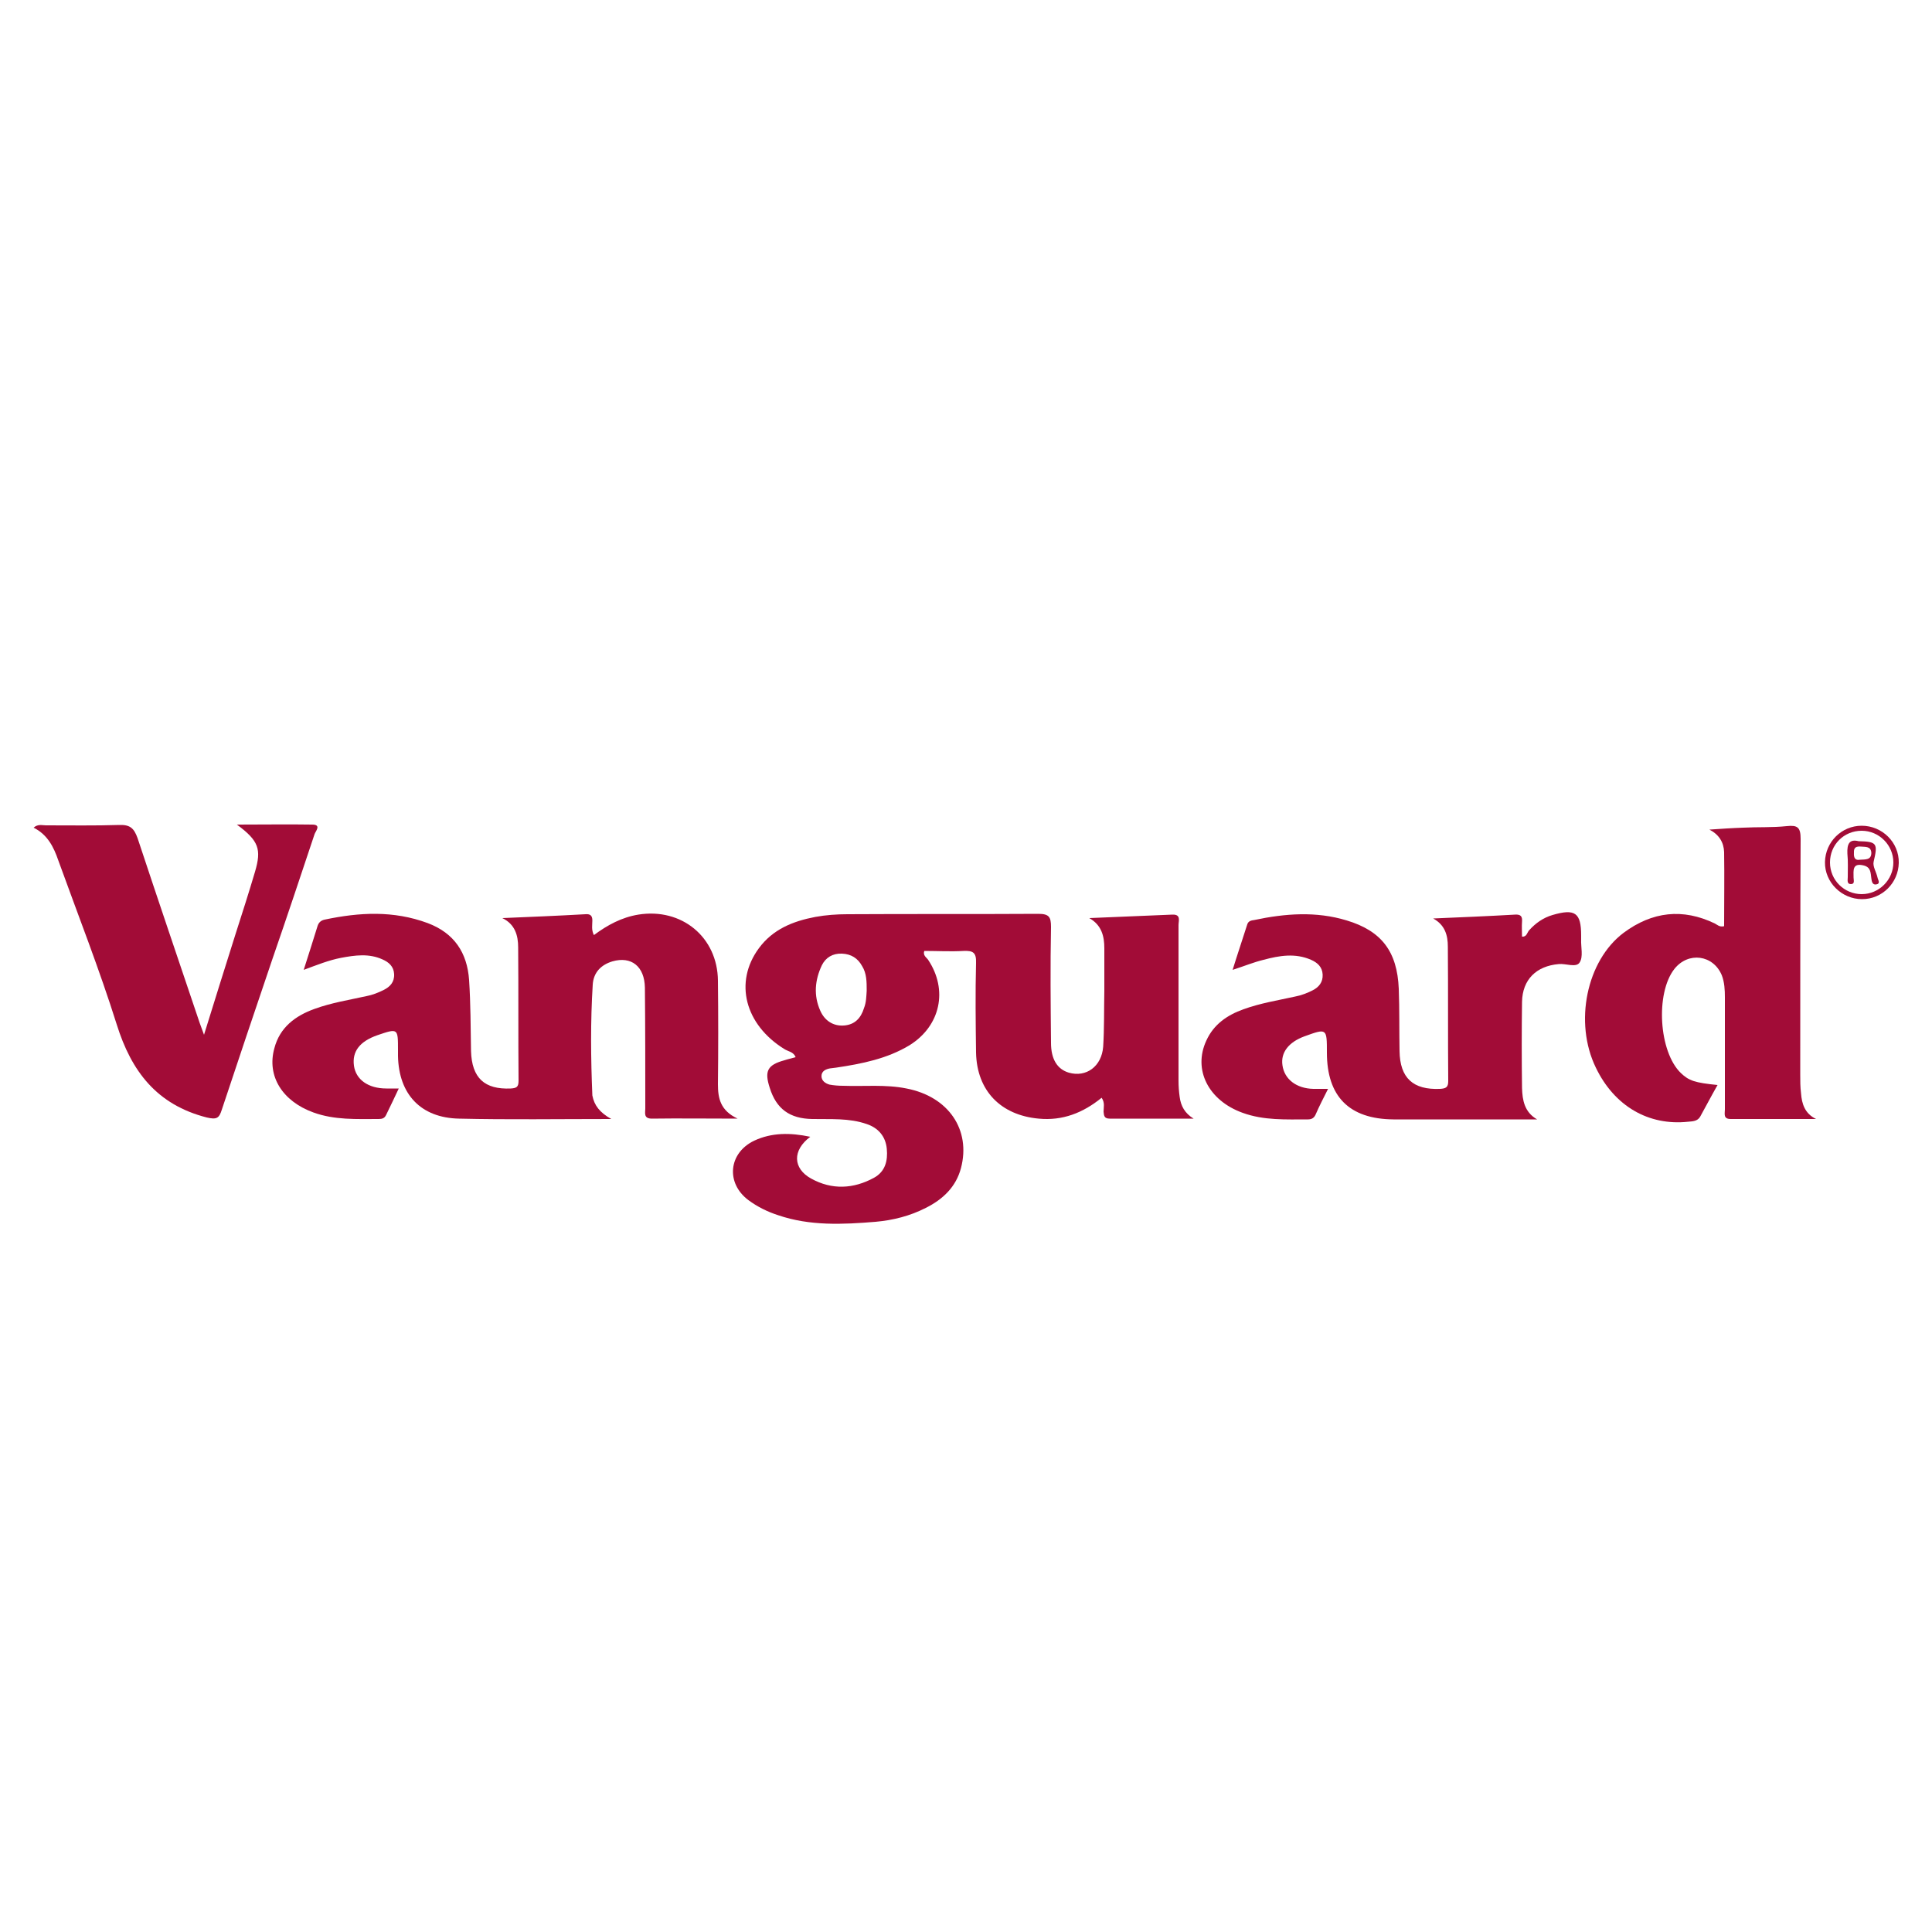
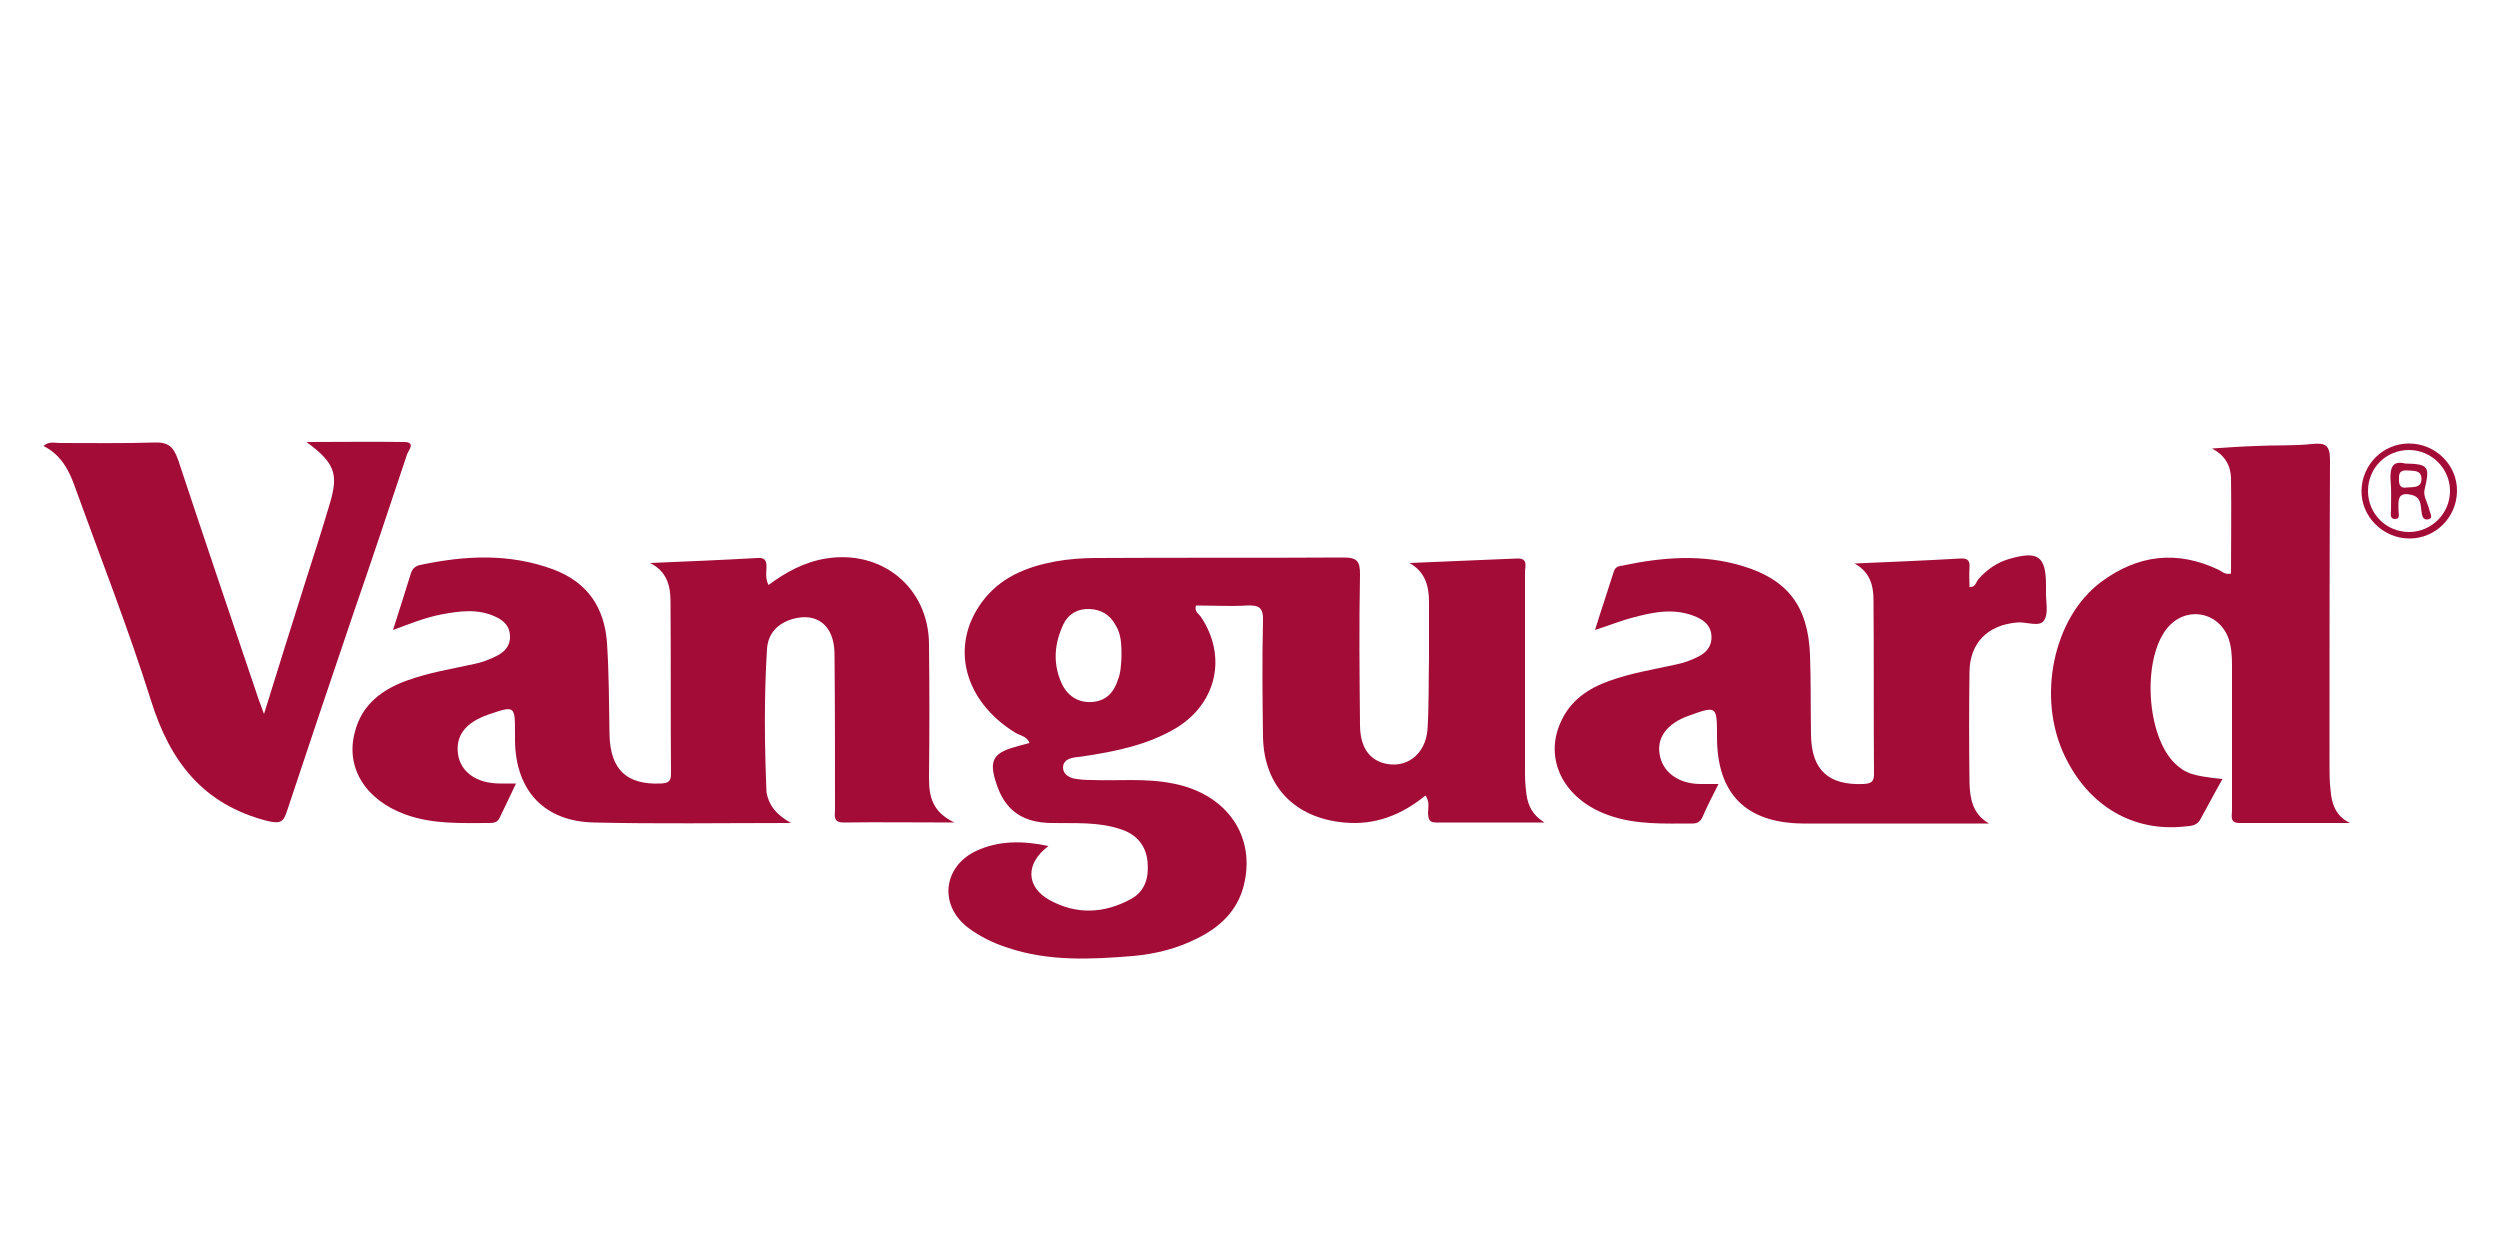
- <svg xmlns="http://www.w3.org/2000/svg" version="1.1" id="Layer_1" x="0px" y="0px" viewBox="0 0 500 500" style="enable-background:new 0 0 500 500;" xml:space="preserve">
+ <svg xmlns="http://www.w3.org/2000/svg" version="1.1" id="Layer_1" x="0px" y="0px" viewBox="0 0 500 250" style="enable-background:new 0 0 500 250;" xml:space="preserve">
  <style type="text/css">
	.st0{fill:#A20C37;}
</style>
  <g>
-     <path class="st0" d="M209.7,294.2c-4.7,3.5-4.5,8.2,0.2,10.8c5.4,3,11,2.7,16.3-0.2c2.9-1.6,3.6-4.4,3.3-7.5   c-0.3-3.2-2.2-5.4-5.2-6.4c-4.6-1.6-9.3-1.2-14.1-1.3c-5.8-0.1-9.3-2.6-11-8.1c-1.4-4.3-0.6-5.9,3.8-7.1c0.9-0.3,1.9-0.5,2.9-0.8   c-0.5-1.4-2-1.5-2.9-2.1c-10.2-6.3-13.1-17.3-6.6-26.1c3.6-4.9,8.8-7,14.6-8.1c2.7-0.5,5.6-0.7,8.3-0.7c16.5-0.1,32.9,0,49.4-0.1   c2.8,0,3.3,0.8,3.3,3.4c-0.2,10-0.1,20,0,30c0,4.2,1.6,6.8,4.6,7.7c4.5,1.3,8.5-1.6,8.9-6.7c0.3-4.8,0.2-9.7,0.3-14.5   c0-3.7,0-7.3,0-11c0-3.1-0.7-6-3.9-7.8c7.2-0.3,14.4-0.6,21.5-0.9c2.3-0.1,1.6,1.6,1.6,2.7c0,13.4,0,26.9,0,40.3   c0,1.4,0.1,2.8,0.3,4.2c0.3,2.3,1.3,4.2,3.6,5.6c-7.2,0-14.5,0-21.7,0c-1.4,0-1.5-0.7-1.6-1.8c0-1.1,0.4-2.3-0.5-3.6   c-4.8,3.9-10.1,6-16.3,5.4c-9.8-0.9-16-7.2-16.2-17.1c-0.1-7.7-0.2-15.5,0-23.2c0.1-2.7-0.8-3.2-3.2-3.1c-3.4,0.2-6.8,0-10.2,0   c-0.4,1.2,0.6,1.7,1,2.3c5.2,7.8,3.2,17.1-4.8,22.1c-5.8,3.5-12.3,4.8-19,5.8c-0.5,0.1-1.1,0.1-1.6,0.2c-1.1,0.2-2.2,0.7-2.2,2   c0,1.2,1,1.9,2.1,2.2c1.1,0.2,2.3,0.3,3.5,0.3c5.5,0.2,11-0.4,16.4,0.7c10.9,2.1,16.7,10.7,14.1,20.6c-1.3,4.9-4.7,8.1-9.1,10.3   c-4.1,2.1-8.5,3.2-13,3.6c-8.5,0.7-17,1.1-25.2-1.7c-2.8-0.9-5.4-2.2-7.7-3.9c-5.9-4.4-5.2-12.2,1.5-15.4   C199.7,293.1,204.5,293.1,209.7,294.2z M224.3,256.4c0-2.3,0-4.5-1.2-6.4c-1.1-2-2.8-3.1-5.2-3.2c-2.4-0.1-4.2,1-5.2,3   c-1.8,3.8-2.2,7.8-0.4,11.8c1.1,2.5,3.3,4,6.1,3.8c2.8-0.2,4.4-1.9,5.2-4.5C224.2,259.4,224.2,257.8,224.3,256.4z" />
-     <path class="st0" d="M158.2,289.6c-13.8,0-26.6,0.2-39.4-0.1c-9.9-0.2-15.6-6.3-15.8-16.2c0-0.5,0-1.1,0-1.6c0-5.6,0-5.6-5.3-3.8   c-4.6,1.6-6.6,4.2-6.1,7.9c0.5,3.6,3.7,5.9,8.4,5.9c0.9,0,1.9,0,3.2,0c-1.2,2.5-2.2,4.7-3.3,6.9c-0.4,0.8-1,1-1.9,1   c-5.7,0-11.4,0.3-16.9-1.7c-8-2.9-12.1-9.4-10.1-16.6c1.4-5.4,5.4-8.4,10.4-10.2c4.4-1.6,8.9-2.3,13.4-3.3c1.6-0.3,3.1-0.9,4.5-1.6   c1.6-0.8,2.8-2,2.7-4.1c-0.1-2-1.4-3.1-3-3.8c-3.5-1.6-7.1-1.1-10.8-0.4c-3.1,0.6-6.1,1.8-9.6,3.1c1.3-4.1,2.5-7.8,3.6-11.4   c0.3-0.9,0.9-1.4,1.8-1.6c9-1.9,17.8-2.4,26.7,0.9c6.9,2.6,10.2,7.7,10.7,14.7c0.4,6.1,0.4,12.3,0.5,18.4c0.2,7,3.5,10,10.3,9.7   c1.5-0.1,2-0.4,2-2c-0.1-11.5,0-23-0.1-34.5c0-3.1-0.8-6-4.1-7.6c7.2-0.3,14.4-0.6,21.5-1c1.2-0.1,1.8,0.3,1.8,1.6   c0,1.2-0.3,2.4,0.4,3.8c3.5-2.6,7.2-4.6,11.5-5.3c11.2-1.8,20.5,5.8,20.6,17.1c0.1,8.9,0.1,17.9,0,26.8c0,3.6,0.6,6.8,5.1,8.9   c-8.1,0-15.2-0.1-22.2,0c-2.2,0-1.7-1.5-1.7-2.6c0-10.4,0-20.9-0.1-31.3c-0.1-5.5-3.5-8.2-8.4-6.8c-3,0.9-4.9,2.9-5.1,6   c-0.6,9.6-0.5,19.1-0.1,28.7C153.8,286.1,155.2,287.9,158.2,289.6z" />
-     <path class="st0" d="M370.9,237.7c7.1-0.3,14.2-0.6,21.2-1c1.5-0.1,1.9,0.5,1.8,1.8c-0.1,1.3,0,2.6,0,3.9c1.2,0.1,1.3-1,1.8-1.6   c1.7-1.9,3.7-3.3,6.1-4c5.8-1.7,7.4-0.6,7.4,5.3c0,0.3,0,0.6,0,1c-0.1,2,0.6,4.5-0.4,6c-0.9,1.4-3.6,0.2-5.4,0.4   c-5.8,0.5-9.4,4-9.5,9.8c-0.1,7.4-0.1,14.8,0,22.3c0.1,3.1,0.6,6.2,3.9,8.1c-2.2,0-4.4,0-6.6,0c-10.2,0-20.4,0-30.6,0   c-11.4-0.1-17.2-5.9-17.2-17.3c0-6.3,0-6.3-5.8-4.2c-4.1,1.5-6.2,4.2-5.7,7.5c0.5,3.6,3.6,6,8,6.1c1.1,0,2.3,0,3.8,0   c-1.2,2.4-2.3,4.5-3.2,6.6c-0.4,0.9-1,1.3-2,1.3c-5.7,0-11.4,0.3-16.9-1.7c-8.9-3.2-12.9-11.2-9.4-18.7c1.9-4.2,5.4-6.6,9.6-8.1   c4.4-1.6,8.9-2.3,13.4-3.3c1.6-0.3,3.1-0.9,4.5-1.6c1.6-0.8,2.7-2.1,2.6-4.1c-0.1-2-1.4-3.1-3-3.8c-4.1-1.8-8.2-1.1-12.3,0   c-2.5,0.6-4.9,1.6-8,2.6c1.3-4.2,2.6-8,3.8-11.8c0.3-0.9,1.1-1,1.8-1.1c8-1.7,16-2.3,23.9,0.1c9,2.7,13.1,8,13.5,17.7   c0.2,5.4,0.1,10.8,0.2,16.1c0.1,7,3.5,10.1,10.5,9.8c1.5-0.1,2.1-0.4,2.1-2c-0.1-11.6,0-23.2-0.1-34.8   C374.7,242.1,374,239.4,370.9,237.7z" />
-     <path class="st0" d="M446.2,239.7c0-6.4,0.1-12.8,0-19.2c-0.1-2.5-1.3-4.5-3.8-5.8c2.9-0.2,5.8-0.4,8.7-0.5c3.8-0.2,7.5,0,11.3-0.4   c2.8-0.3,3.6,0.3,3.6,3.3c-0.1,20.3-0.1,40.7-0.1,61c0,1.6,0,3.2,0.2,4.8c0.2,2.8,1,5.3,3.9,6.7c-7.4,0-14.7,0-22.1,0   c-2,0-1.5-1.4-1.5-2.5c0-9.7,0-19.4,0-29c0-1.9-0.1-3.9-0.8-5.7c-2.2-5.3-8.7-6.2-12.3-1.6c-4.9,6.3-4,21.4,1.7,26.9   c2.1,2,3.6,2.5,9.5,3.1c-1.6,2.8-3,5.5-4.5,8.2c-0.7,1.2-2,1.2-3.1,1.3c-10.2,1.1-19.1-4-23.9-14c-5.7-11.7-2.4-27.7,7.2-34.9   c7.4-5.5,15.3-6.4,23.6-2.4C444.4,239.3,445,240,446.2,239.7z" />
-     <path class="st0" d="M61.3,213.4c7.1,0,13.3-0.1,19.5,0c2.5,0,0.8,1.8,0.6,2.5c-3.6,10.8-7.2,21.6-10.9,32.3   c-4.4,13-8.8,26-13.1,39c-0.7,2.2-1.3,2.6-3.9,2c-12.9-3.3-19.5-11.9-23.3-24.1c-4.5-14.3-10-28.3-15.1-42.4   c-1.2-3.5-2.8-6.7-6.4-8.5c1.1-1,2.2-0.6,3.2-0.6c6.3,0,12.7,0.1,19-0.1c2.8-0.1,3.8,0.9,4.7,3.4c5.3,16,10.7,31.9,16.1,47.9   c0.3,0.8,0.6,1.6,1.1,3c2.8-9.1,5.5-17.6,8.2-26.2c1.7-5.3,3.4-10.6,5-16C67.7,219.8,67,217.6,61.3,213.4z" />
-     <path class="st0" d="M481.9,232.7c-5.3,0-9.7-4.4-9.6-9.6c0.1-5.2,4.3-9.4,9.5-9.4c5.3,0,9.7,4.3,9.6,9.6   C491.3,228.5,487.1,232.7,481.9,232.7z M481.8,231.4c4.5,0,8.2-3.7,8.2-8.2c0-4.5-3.7-8.2-8.2-8.2c-4.6,0-8.2,3.6-8.2,8.2   C473.6,227.8,477.3,231.4,481.8,231.4z" />
-     <path class="st0" d="M481,217.7c4.8,0.1,5,0.6,3.9,5.3c-0.3,1.2,0.7,2.7,1,4.1c0.1,0.6,0.9,1.6-0.4,1.8c-1,0.1-1.1-0.9-1.2-1.6   c-0.2-1.4-0.1-2.8-1.9-3.3c-3.1-0.8-2.7,1.3-2.7,3.1c0,0.7,0.4,1.7-0.7,1.7c-1.1,0-0.8-1.1-0.8-1.8c0-2,0.1-4.1-0.1-6.1   C478,218.4,478.6,217.1,481,217.7z M481.3,222.5c1.5-0.1,3,0.1,3-1.8c-0.1-1.7-1.5-1.5-2.6-1.6c-1.2-0.1-2,0.1-1.9,1.6   C479.7,222.1,480.2,222.7,481.3,222.5z" />
+     <path class="st0" d="M209.7,169.2c-4.7,3.5-4.5,8.2,0.2,10.8c5.4,3,11,2.7,16.3-0.2c2.9-1.6,3.6-4.4,3.3-7.5   c-0.3-3.2-2.2-5.4-5.2-6.4c-4.6-1.6-9.3-1.2-14.1-1.3c-5.8-0.1-9.3-2.6-11-8.1c-1.4-4.3-0.6-5.9,3.8-7.1c0.9-0.3,1.9-0.5,2.9-0.8   c-0.5-1.4-2-1.5-2.9-2.1c-10.2-6.3-13.1-17.3-6.6-26.1c3.6-4.9,8.8-7,14.6-8.1c2.7-0.5,5.6-0.7,8.3-0.7c16.5-0.1,32.9,0,49.4-0.1   c2.8,0,3.3,0.8,3.3,3.4c-0.2,10-0.1,20,0,30c0,4.2,1.6,6.8,4.6,7.7c4.5,1.3,8.5-1.6,8.9-6.7c0.3-4.8,0.2-9.7,0.3-14.5   c0-3.7,0-7.3,0-11c0-3.1-0.7-6-3.9-7.8c7.2-0.3,14.4-0.6,21.5-0.9c2.3-0.1,1.6,1.6,1.6,2.7c0,13.4,0,26.9,0,40.3   c0,1.4,0.1,2.8,0.3,4.2c0.3,2.3,1.3,4.2,3.6,5.6c-7.2,0-14.5,0-21.7,0c-1.4,0-1.5-0.7-1.6-1.8c0-1.1,0.4-2.3-0.5-3.6   c-4.8,3.9-10.1,6-16.3,5.4c-9.8-0.9-16-7.2-16.2-17.1c-0.1-7.7-0.2-15.5,0-23.2c0.1-2.7-0.8-3.2-3.2-3.1c-3.4,0.2-6.8,0-10.2,0   c-0.4,1.2,0.6,1.7,1,2.3c5.2,7.8,3.2,17.1-4.8,22.1c-5.8,3.5-12.3,4.8-19,5.8c-0.5,0.1-1.1,0.1-1.6,0.2c-1.1,0.2-2.2,0.7-2.2,2   c0,1.2,1,1.9,2.1,2.2c1.1,0.2,2.3,0.3,3.5,0.3c5.5,0.2,11-0.4,16.4,0.7c10.9,2.1,16.7,10.7,14.1,20.6c-1.3,4.9-4.7,8.1-9.1,10.3   c-4.1,2.1-8.5,3.2-13,3.6c-8.5,0.7-17,1.1-25.2-1.7c-2.8-0.9-5.4-2.2-7.7-3.9c-5.9-4.4-5.2-12.2,1.5-15.4   C199.7,168.1,204.5,168.1,209.7,169.2z M224.3,131.4c0-2.3,0-4.5-1.2-6.4c-1.1-2-2.8-3.1-5.2-3.2c-2.4-0.1-4.2,1-5.2,3   c-1.8,3.8-2.2,7.8-0.4,11.8c1.1,2.5,3.3,4,6.1,3.8s4.4-1.9,5.2-4.5C224.2,134.4,224.2,132.8,224.3,131.4z" />
+     <path class="st0" d="M158.2,164.6c-13.8,0-26.6,0.2-39.4-0.1c-9.9-0.2-15.6-6.3-15.8-16.2c0-0.5,0-1.1,0-1.6c0-5.6,0-5.6-5.3-3.8   c-4.6,1.6-6.6,4.2-6.1,7.9c0.5,3.6,3.7,5.9,8.4,5.9c0.9,0,1.9,0,3.2,0c-1.2,2.5-2.2,4.7-3.3,6.9c-0.4,0.8-1,1-1.9,1   c-5.7,0-11.4,0.3-16.9-1.7c-8-2.9-12.1-9.4-10.1-16.6c1.4-5.4,5.4-8.4,10.4-10.2c4.4-1.6,8.9-2.3,13.4-3.3c1.6-0.3,3.1-0.9,4.5-1.6   c1.6-0.8,2.8-2,2.7-4.1c-0.1-2-1.4-3.1-3-3.8c-3.5-1.6-7.1-1.1-10.8-0.4c-3.1,0.6-6.1,1.8-9.6,3.1c1.3-4.1,2.5-7.8,3.6-11.4   c0.3-0.9,0.9-1.4,1.8-1.6c9-1.9,17.8-2.4,26.7,0.9c6.9,2.6,10.2,7.7,10.7,14.7c0.4,6.1,0.4,12.3,0.5,18.4c0.2,7,3.5,10,10.3,9.7   c1.5-0.1,2-0.4,2-2c-0.1-11.5,0-23-0.1-34.5c0-3.1-0.8-6-4.1-7.6c7.2-0.3,14.4-0.6,21.5-1c1.2-0.1,1.8,0.3,1.8,1.6   c0,1.2-0.3,2.4,0.4,3.8c3.5-2.6,7.2-4.6,11.5-5.3c11.2-1.8,20.5,5.8,20.6,17.1c0.1,8.9,0.1,17.9,0,26.8c0,3.6,0.6,6.8,5.1,8.9   c-8.1,0-15.2-0.1-22.2,0c-2.2,0-1.7-1.5-1.7-2.6c0-10.4,0-20.9-0.1-31.3c-0.1-5.5-3.5-8.2-8.4-6.8c-3,0.9-4.9,2.9-5.1,6   c-0.6,9.6-0.5,19.1-0.1,28.7C153.8,161.1,155.2,162.9,158.2,164.6z" />
+     <path class="st0" d="M370.9,112.7c7.1-0.3,14.2-0.6,21.2-1c1.5-0.1,1.9,0.5,1.8,1.8s0,2.6,0,3.9c1.2,0.1,1.3-1,1.8-1.6   c1.7-1.9,3.7-3.3,6.1-4c5.8-1.7,7.4-0.6,7.4,5.3c0,0.3,0,0.6,0,1c-0.1,2,0.6,4.5-0.4,6c-0.9,1.4-3.6,0.2-5.4,0.4   c-5.8,0.5-9.4,4-9.5,9.8c-0.1,7.4-0.1,14.8,0,22.3c0.1,3.1,0.6,6.2,3.9,8.1c-2.2,0-4.4,0-6.6,0c-10.2,0-20.4,0-30.6,0   c-11.4-0.1-17.2-5.9-17.2-17.3c0-6.3,0-6.3-5.8-4.2c-4.1,1.5-6.2,4.2-5.7,7.5c0.5,3.6,3.6,6,8,6.1c1.1,0,2.3,0,3.8,0   c-1.2,2.4-2.3,4.5-3.2,6.6c-0.4,0.9-1,1.3-2,1.3c-5.7,0-11.4,0.3-16.9-1.7c-8.9-3.2-12.9-11.2-9.4-18.7c1.9-4.2,5.4-6.6,9.6-8.1   c4.4-1.6,8.9-2.3,13.4-3.3c1.6-0.3,3.1-0.9,4.5-1.6c1.6-0.8,2.7-2.1,2.6-4.1s-1.4-3.1-3-3.8c-4.1-1.8-8.2-1.1-12.3,0   c-2.5,0.6-4.9,1.6-8,2.6c1.3-4.2,2.6-8,3.8-11.8c0.3-0.9,1.1-1,1.8-1.1c8-1.7,16-2.3,23.9,0.1c9,2.7,13.1,8,13.5,17.7   c0.2,5.4,0.1,10.8,0.2,16.1c0.1,7,3.5,10.1,10.5,9.8c1.5-0.1,2.1-0.4,2.1-2c-0.1-11.6,0-23.2-0.1-34.8   C374.7,117.1,374,114.4,370.9,112.7z" />
+     <path class="st0" d="M446.2,114.7c0-6.4,0.1-12.8,0-19.2c-0.1-2.5-1.3-4.5-3.8-5.8c2.9-0.2,5.8-0.4,8.7-0.5c3.8-0.2,7.5,0,11.3-0.4   c2.8-0.3,3.6,0.3,3.6,3.3c-0.1,20.3-0.1,40.7-0.1,61c0,1.6,0,3.2,0.2,4.8c0.2,2.8,1,5.3,3.9,6.7c-7.4,0-14.7,0-22.1,0   c-2,0-1.5-1.4-1.5-2.5c0-9.7,0-19.4,0-29c0-1.9-0.1-3.9-0.8-5.7c-2.2-5.3-8.7-6.2-12.3-1.6c-4.9,6.3-4,21.4,1.7,26.9   c2.1,2,3.6,2.5,9.5,3.1c-1.6,2.8-3,5.5-4.5,8.2c-0.7,1.2-2,1.2-3.1,1.3c-10.2,1.1-19.1-4-23.9-14c-5.7-11.7-2.4-27.7,7.2-34.9   c7.4-5.5,15.3-6.4,23.6-2.4C444.4,114.3,445,115,446.2,114.7z" />
+     <path class="st0" d="M61.3,88.4c7.1,0,13.3-0.1,19.5,0c2.5,0,0.8,1.8,0.6,2.5c-3.6,10.8-7.2,21.6-10.9,32.3c-4.4,13-8.8,26-13.1,39   c-0.7,2.2-1.3,2.6-3.9,2c-12.9-3.3-19.5-11.9-23.3-24.1c-4.5-14.3-10-28.3-15.1-42.4c-1.2-3.5-2.8-6.7-6.4-8.5   c1.1-1,2.2-0.6,3.2-0.6c6.3,0,12.7,0.1,19-0.1c2.8-0.1,3.8,0.9,4.7,3.4c5.3,16,10.7,31.9,16.1,47.9c0.3,0.8,0.6,1.6,1.1,3   c2.8-9.1,5.5-17.6,8.2-26.2c1.7-5.3,3.4-10.6,5-16C67.7,94.8,67,92.6,61.3,88.4z" />
+     <path class="st0" d="M481.9,107.7c-5.3,0-9.7-4.4-9.6-9.6c0.1-5.2,4.3-9.4,9.5-9.4c5.3,0,9.7,4.3,9.6,9.6   C491.3,103.5,487.1,107.7,481.9,107.7z M481.8,106.4c4.5,0,8.2-3.7,8.2-8.2s-3.7-8.2-8.2-8.2c-4.6,0-8.2,3.6-8.2,8.2   C473.6,102.8,477.3,106.4,481.8,106.4z" />
+     <path class="st0" d="M481,92.7c4.8,0.1,5,0.6,3.9,5.3c-0.3,1.2,0.7,2.7,1,4.1c0.1,0.6,0.9,1.6-0.4,1.8c-1,0.1-1.1-0.9-1.2-1.6   c-0.2-1.4-0.1-2.8-1.9-3.3c-3.1-0.8-2.7,1.3-2.7,3.1c0,0.7,0.4,1.7-0.7,1.7s-0.8-1.1-0.8-1.8c0-2,0.1-4.1-0.1-6.1   C478,93.4,478.6,92.1,481,92.7z M481.3,97.5c1.5-0.1,3,0.1,3-1.8c-0.1-1.7-1.5-1.5-2.6-1.6c-1.2-0.1-2,0.1-1.9,1.6   C479.7,97.1,480.2,97.7,481.3,97.5z" />
  </g>
</svg>
